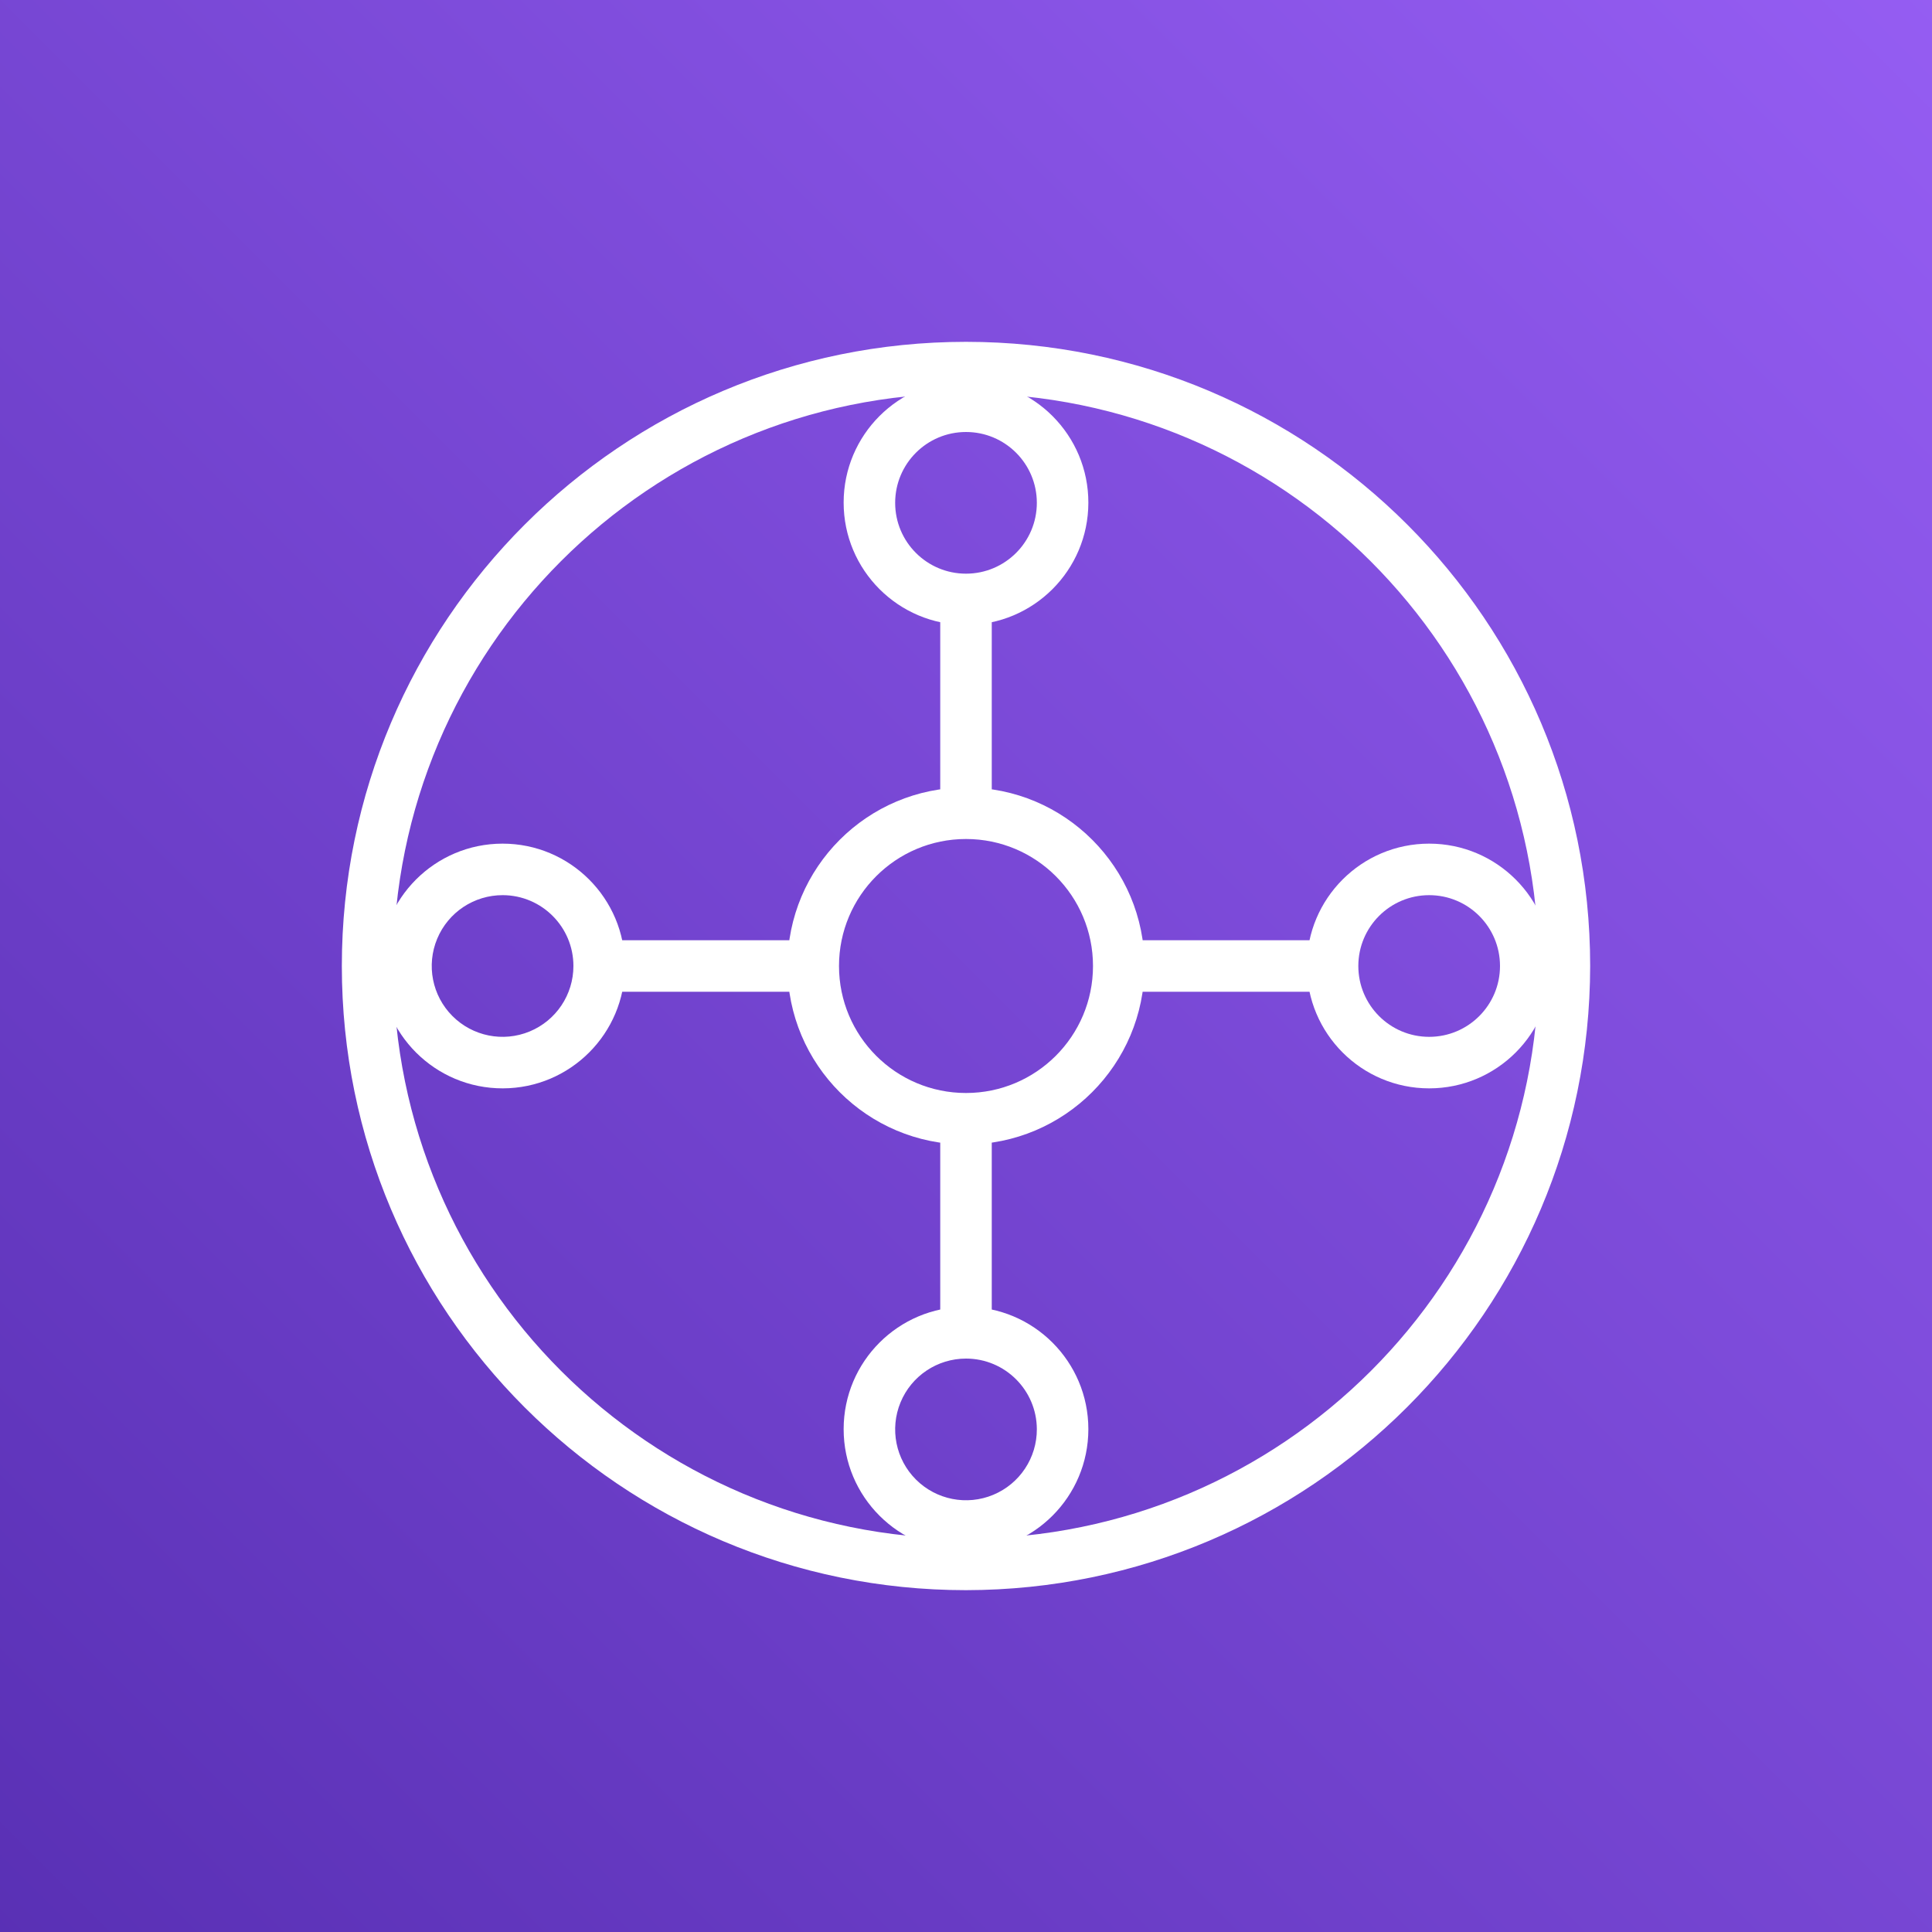
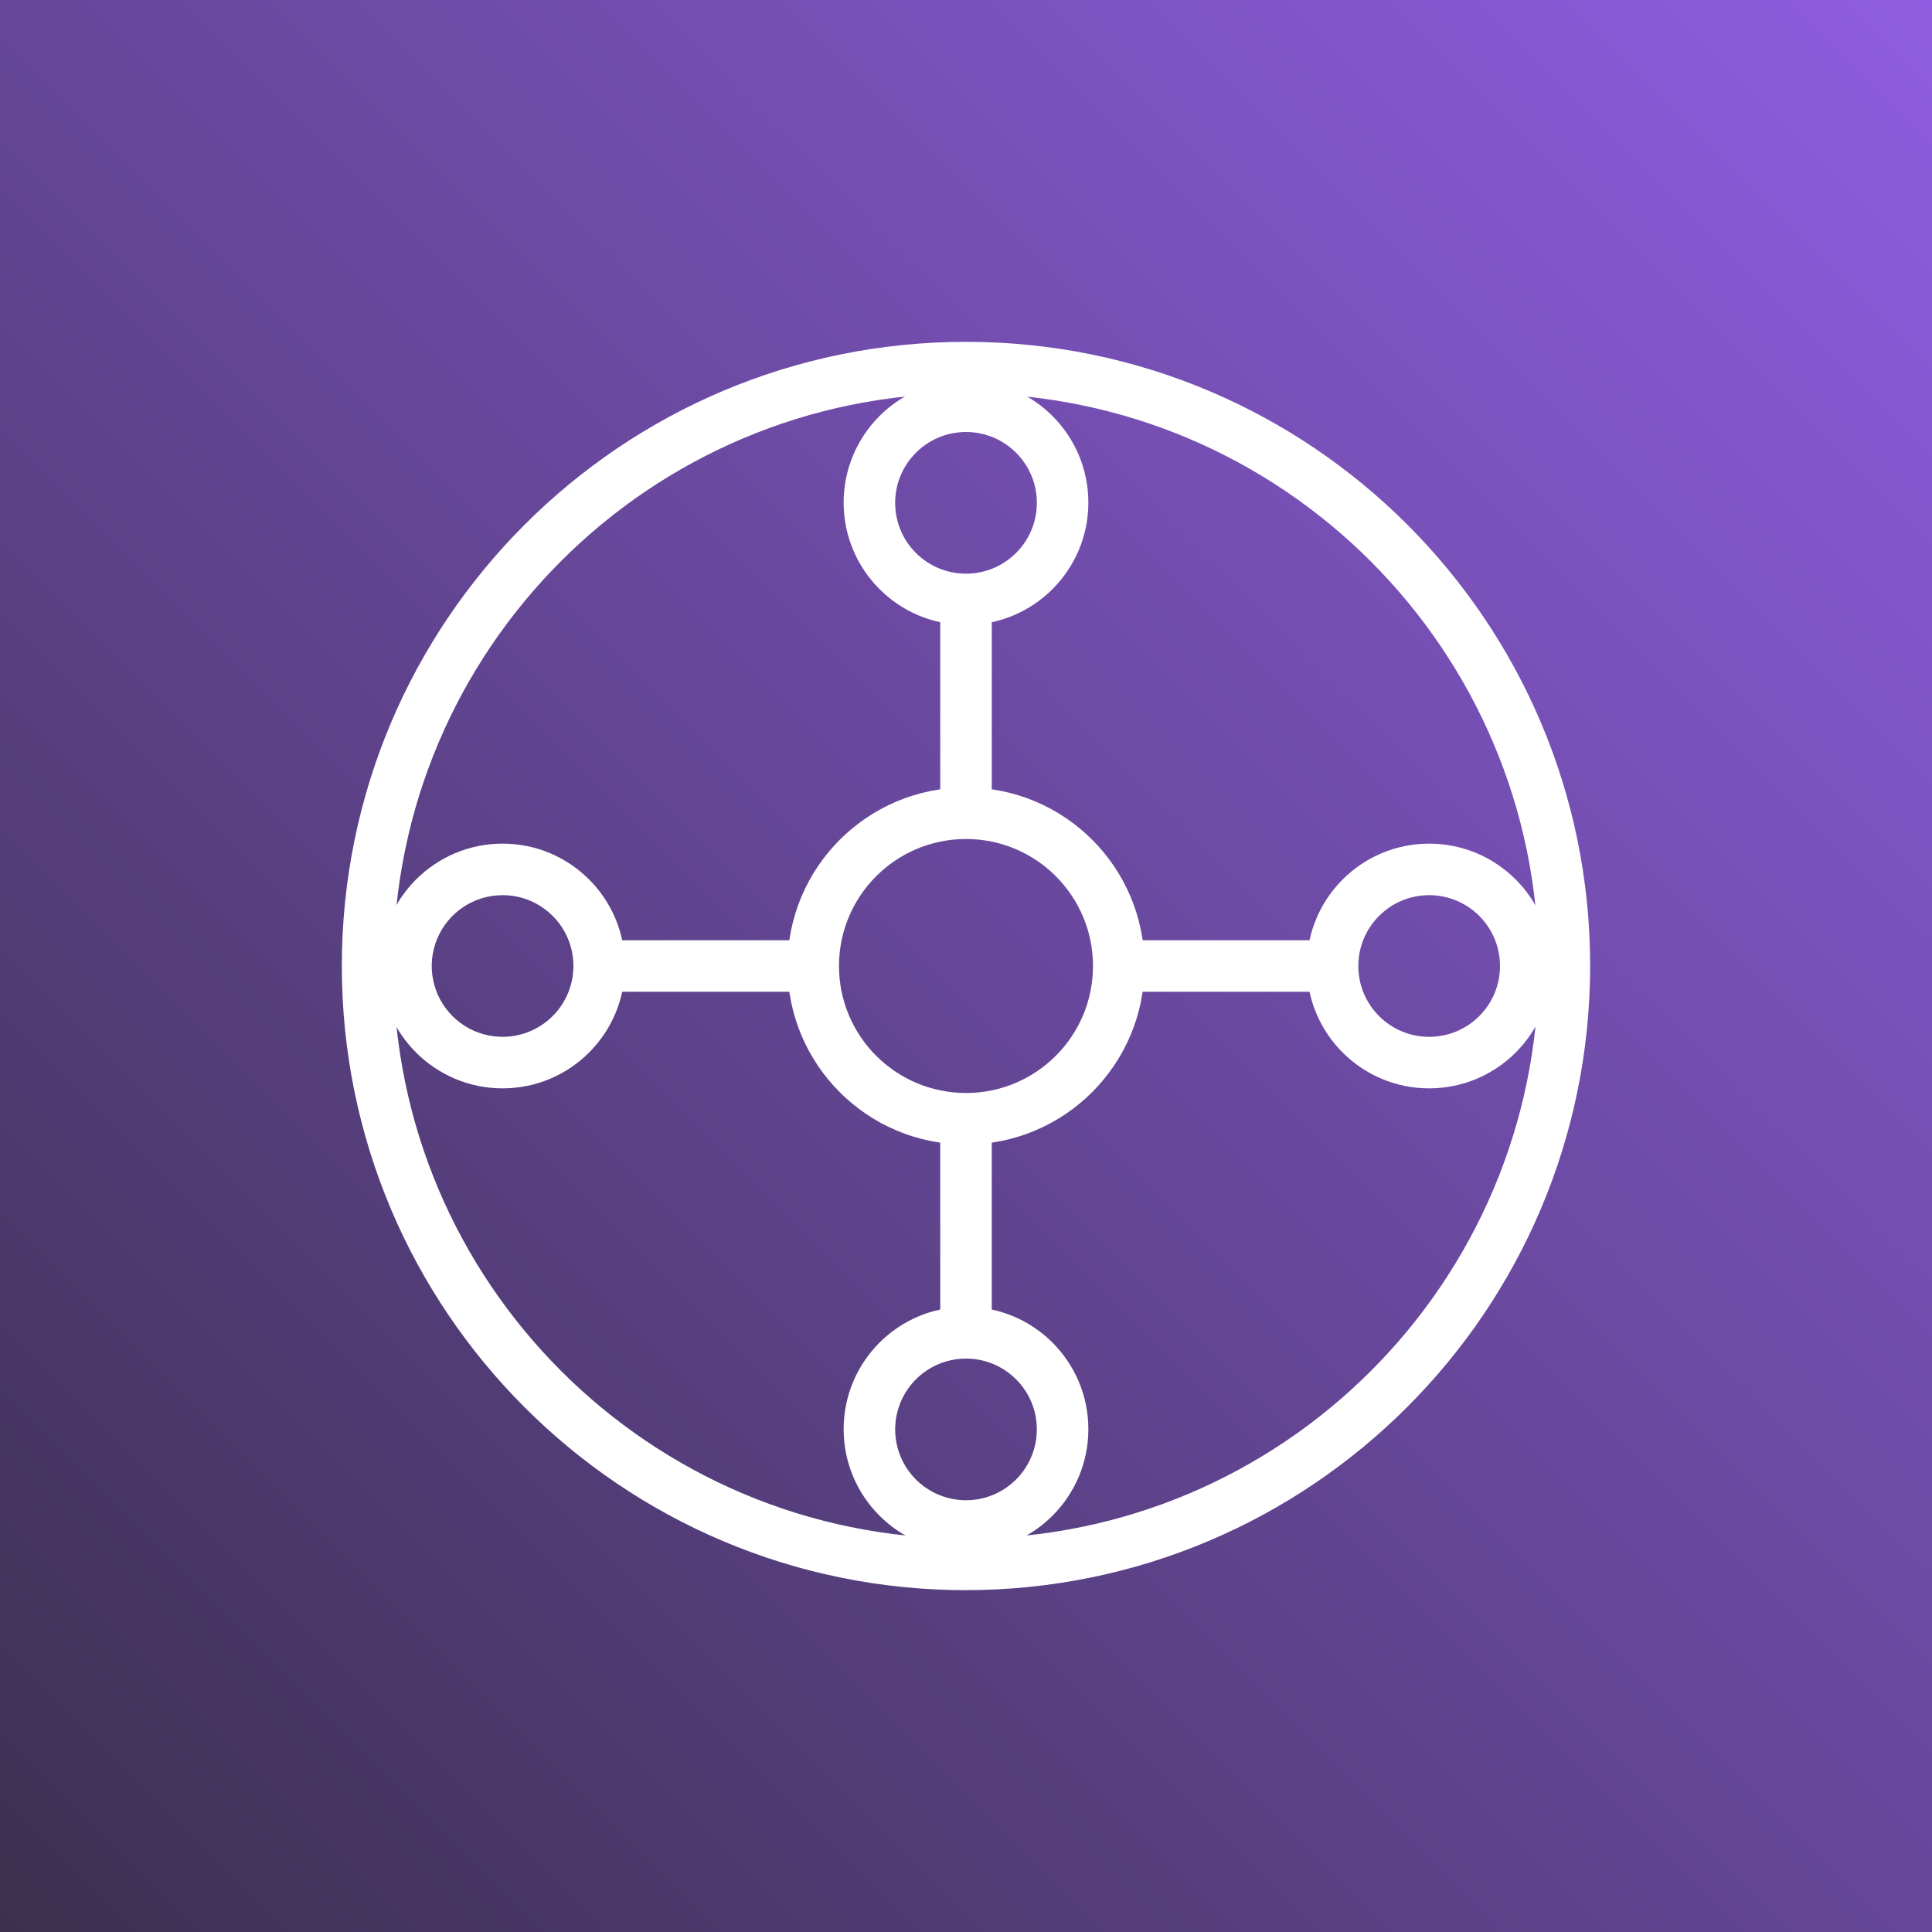
<svg xmlns="http://www.w3.org/2000/svg" viewBox="0 0 75 75">
  <defs>
-     <style>.cls-1{fill:url(#PurpleGradient);}.cls-2{fill:#fff;}</style>
-     <linearGradient id="PurpleGradient" x1="-264.95" y1="-643.67" x2="-264.95" y2="-793.67" gradientTransform="translate(-283.33 733.02) rotate(45)" gradientUnits="userSpaceOnUse">
-       <stop offset="0" stop-color="#4d27a8" />
+     <style>.cls-1{fill:url(#VampiricGradient);}.cls-2{fill:#fff;}</style>
+     <linearGradient id="VampiricGradient" x1="-264.95" y1="-643.67" x2="-264.95" y2="-793.67" gradientTransform="translate(-283.33 733.02) rotate(45)" gradientUnits="userSpaceOnUse">
+       <stop offset="0" stop-color="#2a2731" />
      <stop offset="1" stop-color="#a166ff" />
    </linearGradient>
  </defs>
  <g id="Reference">
-     <rect id="Purple_Gradient" data-name="Purple Gradient" class="cls-1" width="75" height="75" />
+     <rect id="Vampiric_Gradient" data-name="Vampiric Gradient" class="cls-1" width="75" height="75" />
    <g id="Icon_Test" data-name="Icon Test">
      <path class="cls-2" d="M37.5,24.26a4.75,4.75,0,1,1,4.75-4.74A4.75,4.75,0,0,1,37.5,24.26Zm0-7.49a2.75,2.75,0,1,0,2.75,2.75A2.75,2.75,0,0,0,37.5,16.77Z" />
      <path class="cls-2" d="M55.48,42.25a4.75,4.75,0,1,1,4.75-4.75A4.75,4.75,0,0,1,55.48,42.25Zm0-7.5a2.75,2.75,0,1,0,2.75,2.75A2.75,2.75,0,0,0,55.48,34.75Z" />
      <path class="cls-2" d="M37.5,60.23a4.75,4.75,0,1,1,4.75-4.75A4.75,4.75,0,0,1,37.5,60.23Zm0-7.49a2.75,2.75,0,1,0,2.75,2.74A2.75,2.75,0,0,0,37.5,52.74Z" />
      <path class="cls-2" d="M19.52,42.25a4.75,4.75,0,1,1,4.74-4.75A4.75,4.75,0,0,1,19.52,42.25Zm0-7.5a2.75,2.75,0,1,0,2.74,2.75A2.75,2.75,0,0,0,19.52,34.75Z" />
      <path class="cls-2" d="M37.5,61.73A24.23,24.23,0,1,1,61.73,37.5,24.26,24.26,0,0,1,37.5,61.73Zm0-46.46A22.23,22.23,0,1,0,59.73,37.5,22.26,22.26,0,0,0,37.5,15.27Z" />
      <path class="cls-2" d="M37.5,44.43a6.93,6.93,0,1,1,6.93-6.93A6.94,6.94,0,0,1,37.5,44.43Zm0-11.86a4.93,4.93,0,1,0,4.93,4.93A4.93,4.93,0,0,0,37.5,32.57Z" />
      <rect class="cls-2" x="23.26" y="36.5" width="8.3" height="2" />
      <rect class="cls-2" x="43.43" y="36.5" width="8.3" height="2" />
      <rect class="cls-2" x="36.5" y="43.43" width="2" height="8.3" />
      <rect class="cls-2" x="36.5" y="23.26" width="2" height="8.3" />
    </g>
  </g>
</svg>
